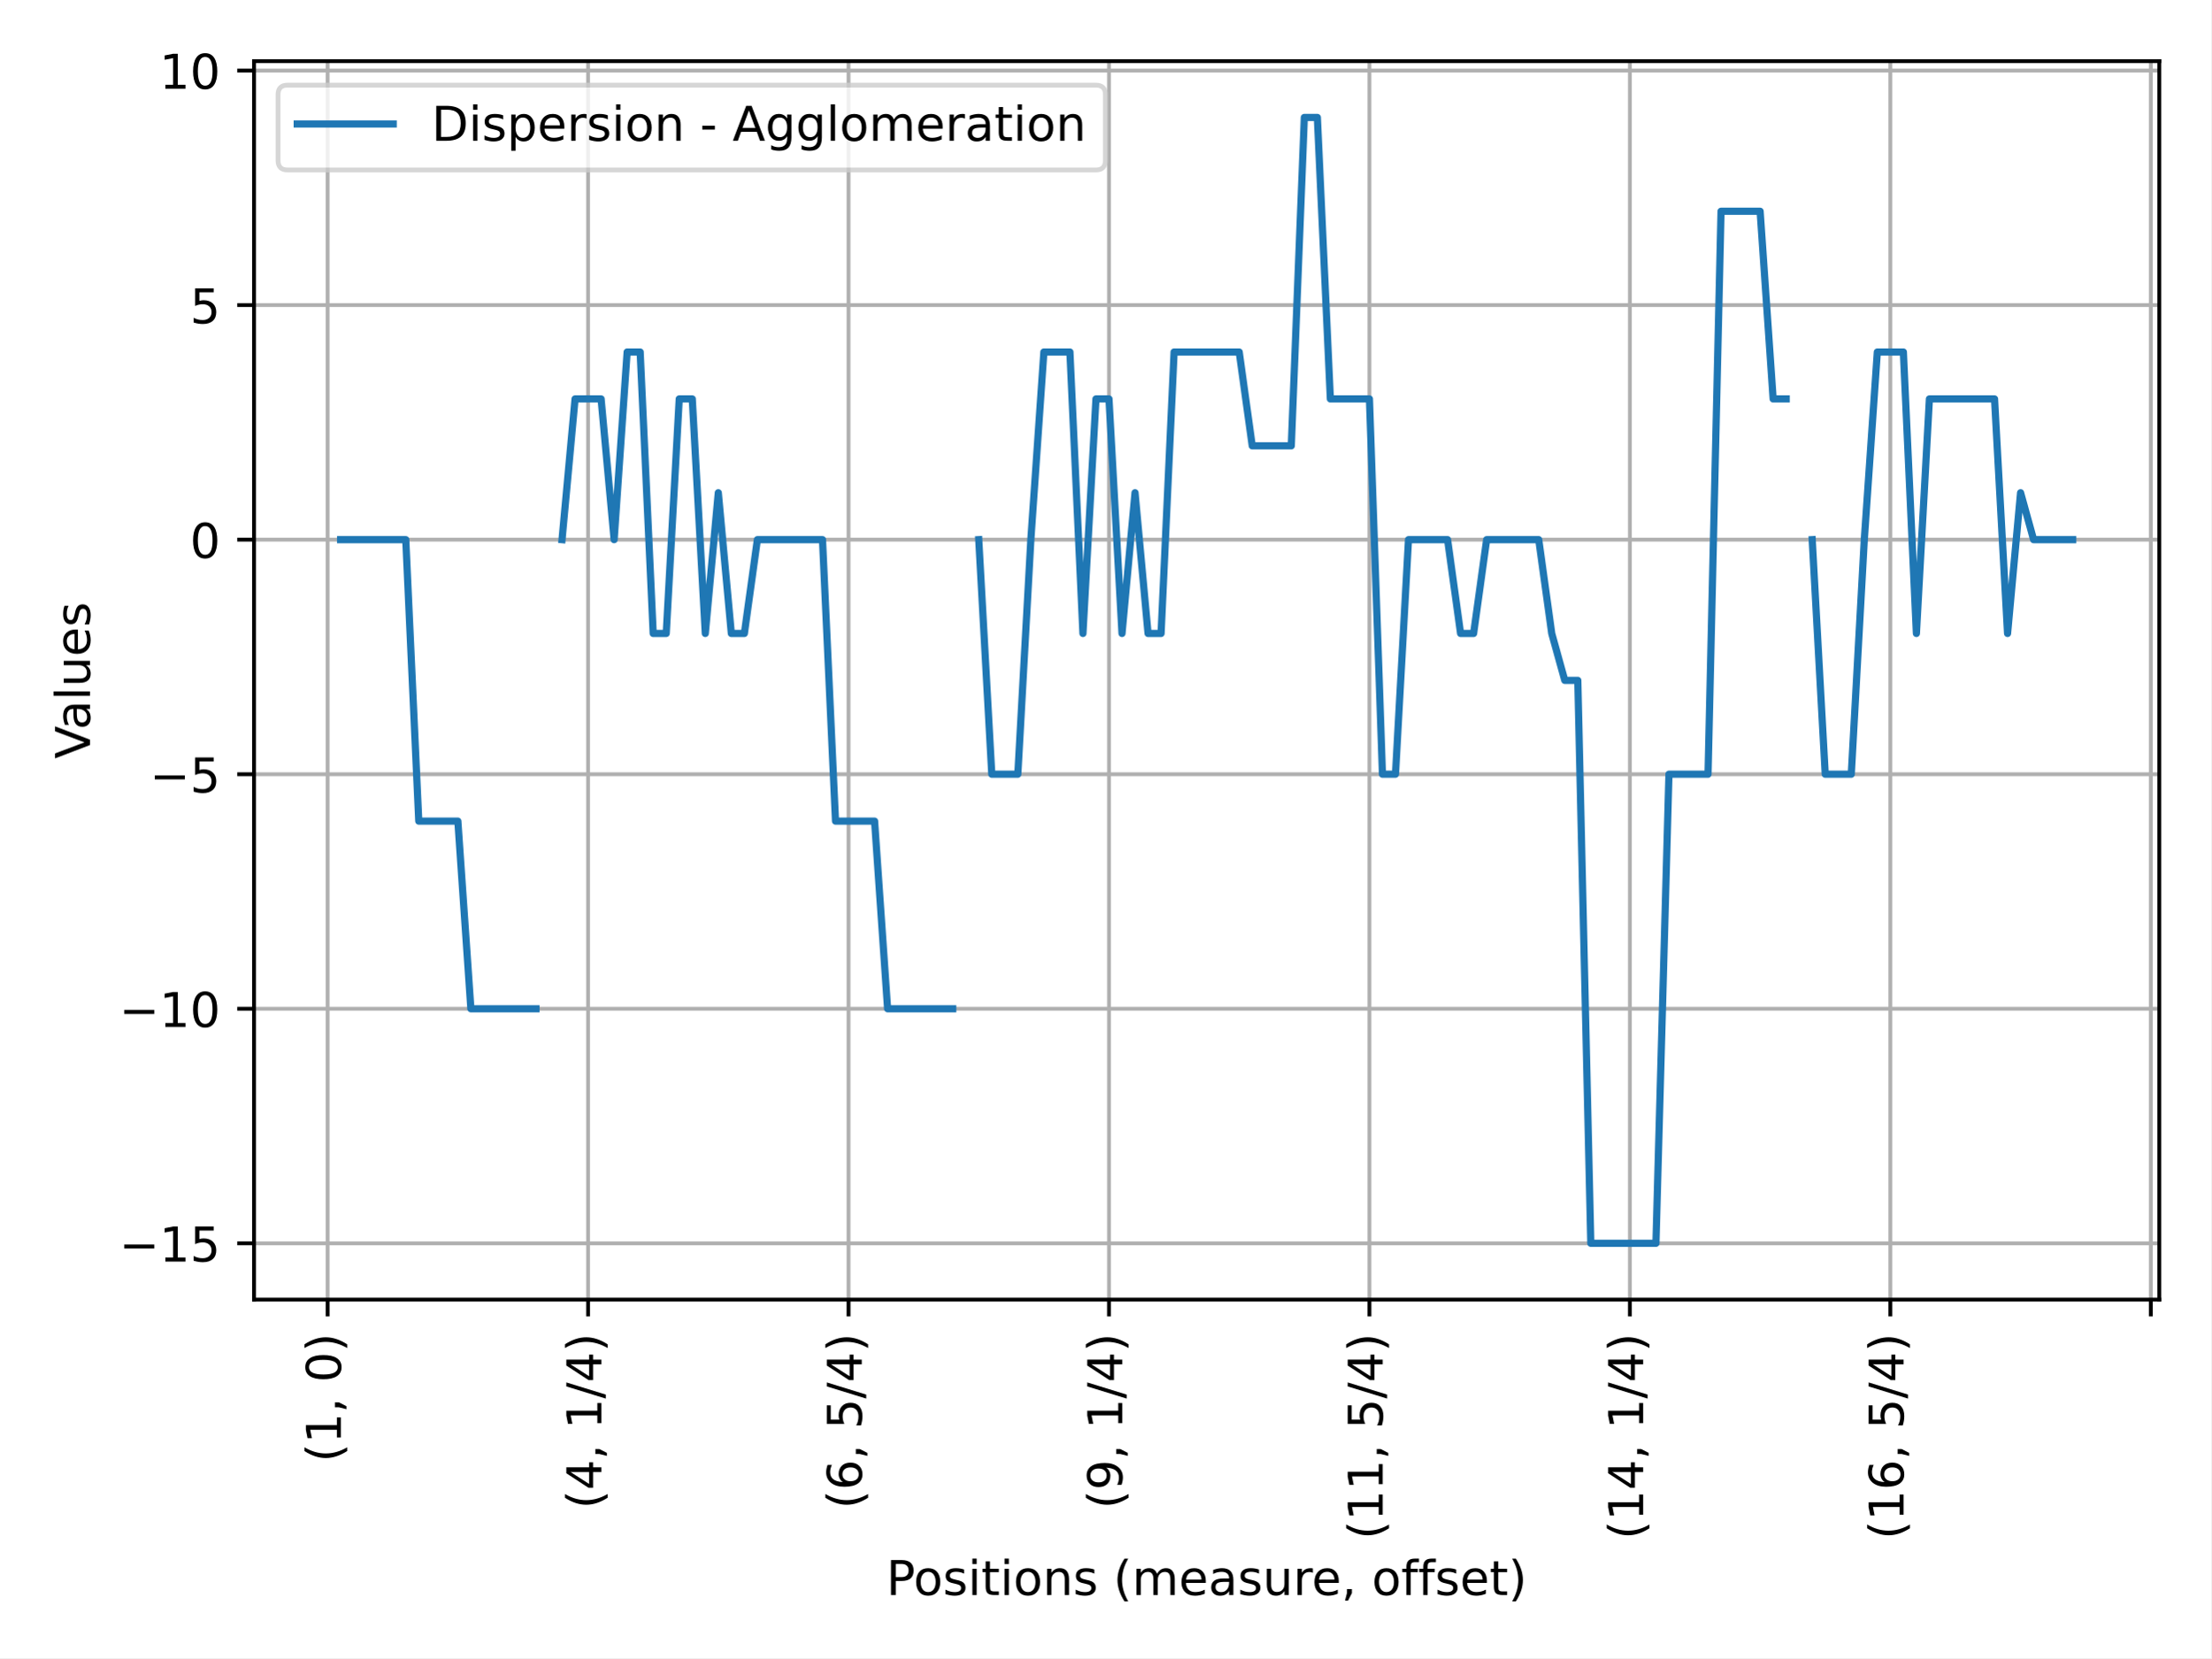
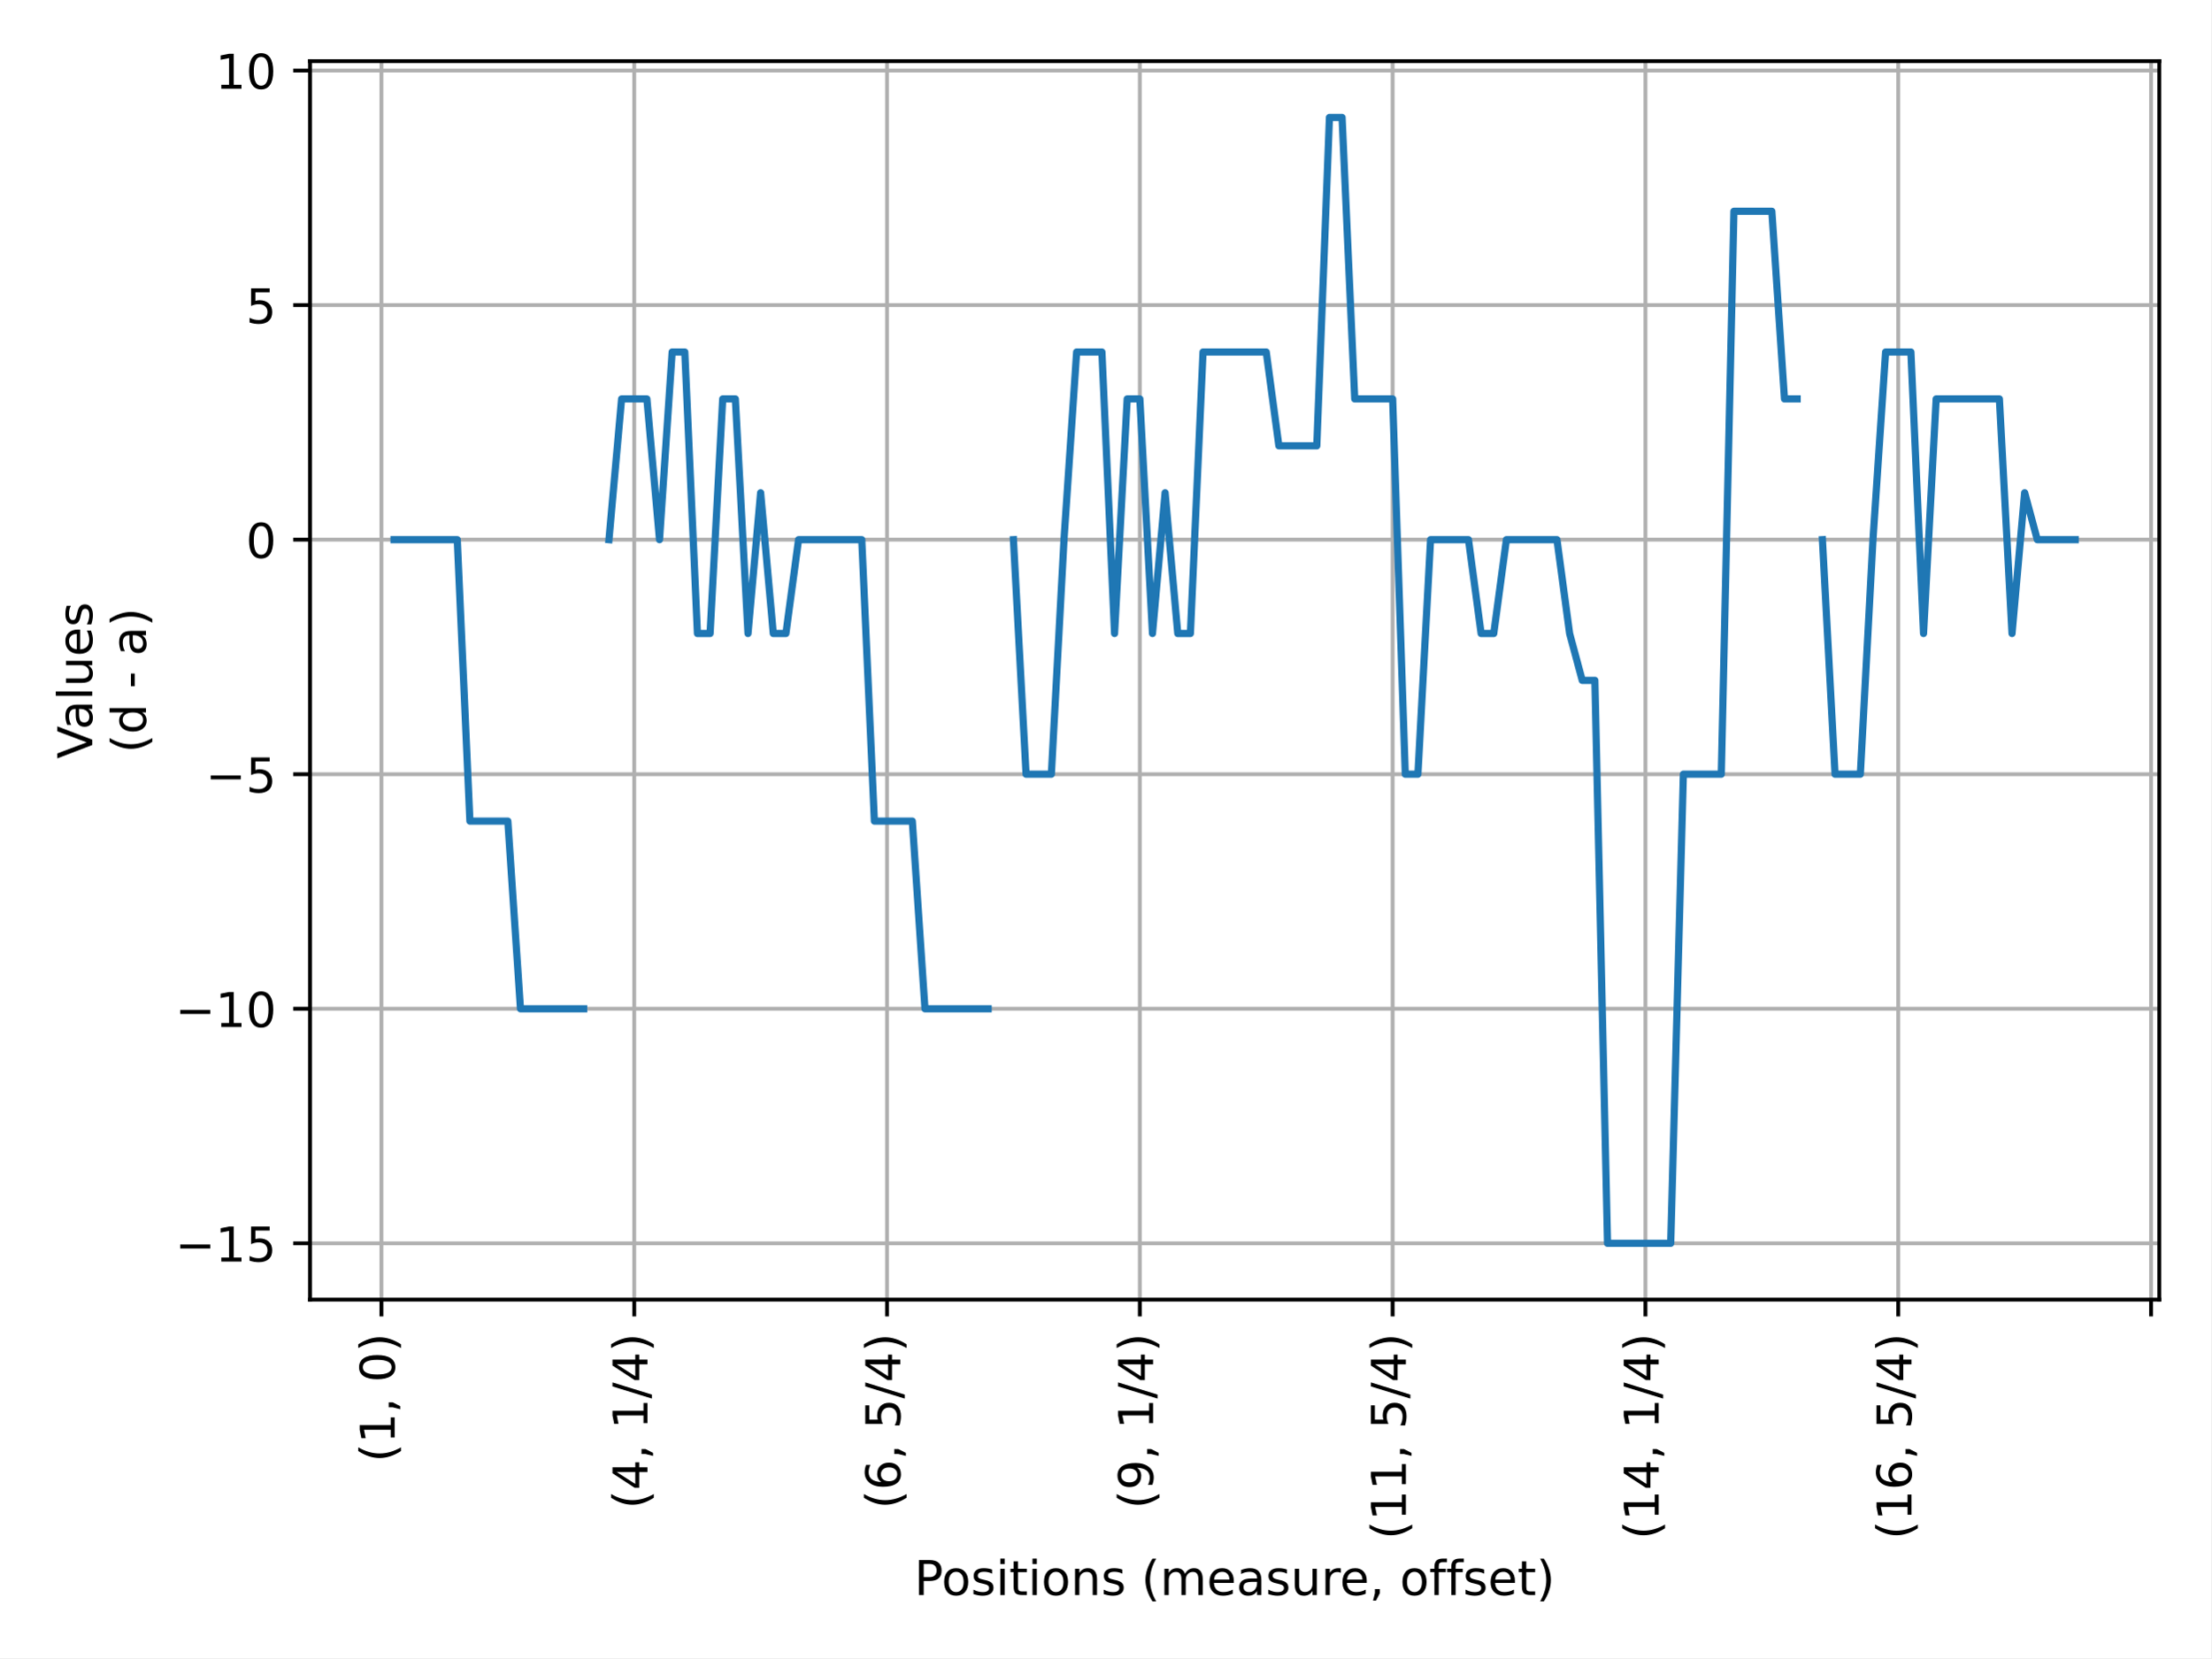
<svg xmlns="http://www.w3.org/2000/svg" xmlns:xlink="http://www.w3.org/1999/xlink" width="460.8pt" height="345.6pt" viewBox="0 0 460.8 345.6" version="1.1">
  <defs>
    <style type="text/css">*{stroke-linejoin: round; stroke-linecap: butt}</style>
  </defs>
  <g id="figure_1">
    <g id="patch_1">
      <path d="M 0 345.6  L 460.8 345.6  L 460.8 0  L 0 0  z " style="fill: #ffffff" />
    </g>
    <g id="axes_1">
      <g id="patch_2">
-         <path d="M 52.94 270.88  L 450 270.88  L 450 12.744  L 52.94 12.744  z " style="fill: #ffffff" />
+         <path d="M 64.604 270.88  L 450 270.88  L 450 12.744  L 64.604 12.744  z " style="fill: #ffffff" />
      </g>
      <g id="matplotlib.axis_1">
        <g id="xtick_1">
          <g id="line2d_1">
-             <path d="M 68.274 270.88  L 68.274 12.744  " clip-path="url(#p5a4bc19e70)" style="fill: none; stroke: #b0b0b0; stroke-width: 0.8; stroke-linecap: square" />
+             <path d="M 79.488 270.88  L 79.488 12.744  " clip-path="url(#pa71104fb1b)" style="fill: none; stroke: #b0b0b0; stroke-width: 0.8; stroke-linecap: square" />
          </g>
          <g id="line2d_2">
            <defs>
-               <path id="m7f8cff3cce" d="M 0 0  L 0 3.5  " style="stroke: #000000; stroke-width: 0.8" />
+               <path id="m933061b92b" d="M 0 0  L 0 3.5  " style="stroke: #000000; stroke-width: 0.8" />
            </defs>
            <g>
-               <use xlink:href="#m7f8cff3cce" x="68.274" y="270.88" style="stroke: #000000; stroke-width: 0.8" />
+               <use xlink:href="#m933061b92b" x="79.488" y="270.88" style="stroke: #000000; stroke-width: 0.8" />
            </g>
          </g>
          <g id="text_1">
-             <g transform="translate(71.03355 304.7644) rotate(-90) scale(0.1 -0.1)">
+             <g transform="translate(82.24709 304.7644) rotate(-90) scale(0.1 -0.1)">
              <defs>
                <path id="DejaVuSans-28" d="M 1984 4856  Q 1566 4138 1362 3434  Q 1159 2731 1159 2009  Q 1159 1288 1364 580  Q 1569 -128 1984 -844  L 1484 -844  Q 1016 -109 783 600  Q 550 1309 550 2009  Q 550 2706 781 3412  Q 1013 4119 1484 4856  L 1984 4856  z " transform="scale(0.015625)" />
                <path id="DejaVuSans-31" d="M 794 531  L 1825 531  L 1825 4091  L 703 3866  L 703 4441  L 1819 4666  L 2450 4666  L 2450 531  L 3481 531  L 3481 0  L 794 0  L 794 531  z " transform="scale(0.015625)" />
                <path id="DejaVuSans-2c" d="M 750 794  L 1409 794  L 1409 256  L 897 -744  L 494 -744  L 750 256  L 750 794  z " transform="scale(0.015625)" />
                <path id="DejaVuSans-20" transform="scale(0.015625)" />
                <path id="DejaVuSans-30" d="M 2034 4250  Q 1547 4250 1301 3770  Q 1056 3291 1056 2328  Q 1056 1369 1301 889  Q 1547 409 2034 409  Q 2525 409 2770 889  Q 3016 1369 3016 2328  Q 3016 3291 2770 3770  Q 2525 4250 2034 4250  z M 2034 4750  Q 2819 4750 3233 4129  Q 3647 3509 3647 2328  Q 3647 1150 3233 529  Q 2819 -91 2034 -91  Q 1250 -91 836 529  Q 422 1150 422 2328  Q 422 3509 836 4129  Q 1250 4750 2034 4750  z " transform="scale(0.015625)" />
                <path id="DejaVuSans-29" d="M 513 4856  L 1013 4856  Q 1481 4119 1714 3412  Q 1947 2706 1947 2009  Q 1947 1309 1714 600  Q 1481 -109 1013 -844  L 513 -844  Q 928 -128 1133 580  Q 1338 1288 1338 2009  Q 1338 2731 1133 3434  Q 928 4138 513 4856  z " transform="scale(0.015625)" />
              </defs>
              <use xlink:href="#DejaVuSans-28" />
              <use xlink:href="#DejaVuSans-31" x="39.014" />
              <use xlink:href="#DejaVuSans-2c" x="102.637" />
              <use xlink:href="#DejaVuSans-20" x="134.424" />
              <use xlink:href="#DejaVuSans-30" x="166.211" />
              <use xlink:href="#DejaVuSans-29" x="229.834" />
            </g>
          </g>
        </g>
        <g id="xtick_2">
          <g id="line2d_3">
-             <path d="M 122.554 270.88  L 122.554 12.744  " clip-path="url(#p5a4bc19e70)" style="fill: none; stroke: #b0b0b0; stroke-width: 0.8; stroke-linecap: square" />
+             <path d="M 132.173 270.88  L 132.173 12.744  " clip-path="url(#pa71104fb1b)" style="fill: none; stroke: #b0b0b0; stroke-width: 0.8; stroke-linecap: square" />
          </g>
          <g id="line2d_4">
            <g>
-               <use xlink:href="#m7f8cff3cce" x="122.554" y="270.88" style="stroke: #000000; stroke-width: 0.8" />
+               <use xlink:href="#m933061b92b" x="132.173" y="270.88" style="stroke: #000000; stroke-width: 0.8" />
            </g>
          </g>
          <g id="text_2">
-             <g transform="translate(125.3138 314.4956) rotate(-90) scale(0.1 -0.1)">
+             <g transform="translate(134.9328 314.4956) rotate(-90) scale(0.1 -0.1)">
              <defs>
                <path id="DejaVuSans-34" d="M 2419 4116  L 825 1625  L 2419 1625  L 2419 4116  z M 2253 4666  L 3047 4666  L 3047 1625  L 3713 1625  L 3713 1100  L 3047 1100  L 3047 0  L 2419 0  L 2419 1100  L 313 1100  L 313 1709  L 2253 4666  z " transform="scale(0.015625)" />
                <path id="DejaVuSans-2f" d="M 1625 4666  L 2156 4666  L 531 -594  L 0 -594  L 1625 4666  z " transform="scale(0.015625)" />
              </defs>
              <use xlink:href="#DejaVuSans-28" />
              <use xlink:href="#DejaVuSans-34" x="39.014" />
              <use xlink:href="#DejaVuSans-2c" x="102.637" />
              <use xlink:href="#DejaVuSans-20" x="134.424" />
              <use xlink:href="#DejaVuSans-31" x="166.211" />
              <use xlink:href="#DejaVuSans-2f" x="229.834" />
              <use xlink:href="#DejaVuSans-34" x="263.525" />
              <use xlink:href="#DejaVuSans-29" x="327.148" />
            </g>
          </g>
        </g>
        <g id="xtick_3">
          <g id="line2d_5">
-             <path d="M 176.835 270.88  L 176.835 12.744  " clip-path="url(#p5a4bc19e70)" style="fill: none; stroke: #b0b0b0; stroke-width: 0.8; stroke-linecap: square" />
+             <path d="M 184.859 270.88  L 184.859 12.744  " clip-path="url(#pa71104fb1b)" style="fill: none; stroke: #b0b0b0; stroke-width: 0.8; stroke-linecap: square" />
          </g>
          <g id="line2d_6">
            <g>
-               <use xlink:href="#m7f8cff3cce" x="176.835" y="270.88" style="stroke: #000000; stroke-width: 0.8" />
+               <use xlink:href="#m933061b92b" x="184.859" y="270.88" style="stroke: #000000; stroke-width: 0.8" />
            </g>
          </g>
          <g id="text_3">
-             <g transform="translate(179.594 314.4956) rotate(-90) scale(0.1 -0.1)">
+             <g transform="translate(187.6185 314.4956) rotate(-90) scale(0.1 -0.1)">
              <defs>
                <path id="DejaVuSans-36" d="M 2113 2584  Q 1688 2584 1439 2293  Q 1191 2003 1191 1497  Q 1191 994 1439 701  Q 1688 409 2113 409  Q 2538 409 2786 701  Q 3034 994 3034 1497  Q 3034 2003 2786 2293  Q 2538 2584 2113 2584  z M 3366 4563  L 3366 3988  Q 3128 4100 2886 4159  Q 2644 4219 2406 4219  Q 1781 4219 1451 3797  Q 1122 3375 1075 2522  Q 1259 2794 1537 2939  Q 1816 3084 2150 3084  Q 2853 3084 3261 2657  Q 3669 2231 3669 1497  Q 3669 778 3244 343  Q 2819 -91 2113 -91  Q 1303 -91 875 529  Q 447 1150 447 2328  Q 447 3434 972 4092  Q 1497 4750 2381 4750  Q 2619 4750 2861 4703  Q 3103 4656 3366 4563  z " transform="scale(0.015625)" />
                <path id="DejaVuSans-35" d="M 691 4666  L 3169 4666  L 3169 4134  L 1269 4134  L 1269 2991  Q 1406 3038 1543 3061  Q 1681 3084 1819 3084  Q 2600 3084 3056 2656  Q 3513 2228 3513 1497  Q 3513 744 3044 326  Q 2575 -91 1722 -91  Q 1428 -91 1123 -41  Q 819 9 494 109  L 494 744  Q 775 591 1075 516  Q 1375 441 1709 441  Q 2250 441 2565 725  Q 2881 1009 2881 1497  Q 2881 1984 2565 2268  Q 2250 2553 1709 2553  Q 1456 2553 1204 2497  Q 953 2441 691 2322  L 691 4666  z " transform="scale(0.015625)" />
              </defs>
              <use xlink:href="#DejaVuSans-28" />
              <use xlink:href="#DejaVuSans-36" x="39.014" />
              <use xlink:href="#DejaVuSans-2c" x="102.637" />
              <use xlink:href="#DejaVuSans-20" x="134.424" />
              <use xlink:href="#DejaVuSans-35" x="166.211" />
              <use xlink:href="#DejaVuSans-2f" x="229.834" />
              <use xlink:href="#DejaVuSans-34" x="263.525" />
              <use xlink:href="#DejaVuSans-29" x="327.148" />
            </g>
          </g>
        </g>
        <g id="xtick_4">
          <g id="line2d_7">
-             <path d="M 231.115 270.88  L 231.115 12.744  " clip-path="url(#p5a4bc19e70)" style="fill: none; stroke: #b0b0b0; stroke-width: 0.8; stroke-linecap: square" />
+             <path d="M 237.545 270.88  L 237.545 12.744  " clip-path="url(#pa71104fb1b)" style="fill: none; stroke: #b0b0b0; stroke-width: 0.8; stroke-linecap: square" />
          </g>
          <g id="line2d_8">
            <g>
-               <use xlink:href="#m7f8cff3cce" x="231.115" y="270.88" style="stroke: #000000; stroke-width: 0.8" />
+               <use xlink:href="#m933061b92b" x="237.545" y="270.88" style="stroke: #000000; stroke-width: 0.8" />
            </g>
          </g>
          <g id="text_4">
-             <g transform="translate(233.8743 314.4956) rotate(-90) scale(0.1 -0.1)">
+             <g transform="translate(240.3042 314.4956) rotate(-90) scale(0.1 -0.1)">
              <defs>
                <path id="DejaVuSans-39" d="M 703 97  L 703 672  Q 941 559 1184 500  Q 1428 441 1663 441  Q 2288 441 2617 861  Q 2947 1281 2994 2138  Q 2813 1869 2534 1725  Q 2256 1581 1919 1581  Q 1219 1581 811 2004  Q 403 2428 403 3163  Q 403 3881 828 4315  Q 1253 4750 1959 4750  Q 2769 4750 3195 4129  Q 3622 3509 3622 2328  Q 3622 1225 3098 567  Q 2575 -91 1691 -91  Q 1453 -91 1209 -44  Q 966 3 703 97  z M 1959 2075  Q 2384 2075 2632 2365  Q 2881 2656 2881 3163  Q 2881 3666 2632 3958  Q 2384 4250 1959 4250  Q 1534 4250 1286 3958  Q 1038 3666 1038 3163  Q 1038 2656 1286 2365  Q 1534 2075 1959 2075  z " transform="scale(0.015625)" />
              </defs>
              <use xlink:href="#DejaVuSans-28" />
              <use xlink:href="#DejaVuSans-39" x="39.014" />
              <use xlink:href="#DejaVuSans-2c" x="102.637" />
              <use xlink:href="#DejaVuSans-20" x="134.424" />
              <use xlink:href="#DejaVuSans-31" x="166.211" />
              <use xlink:href="#DejaVuSans-2f" x="229.834" />
              <use xlink:href="#DejaVuSans-34" x="263.525" />
              <use xlink:href="#DejaVuSans-29" x="327.148" />
            </g>
          </g>
        </g>
        <g id="xtick_5">
          <g id="line2d_9">
-             <path d="M 285.395 270.88  L 285.395 12.744  " clip-path="url(#p5a4bc19e70)" style="fill: none; stroke: #b0b0b0; stroke-width: 0.8; stroke-linecap: square" />
+             <path d="M 290.231 270.88  L 290.231 12.744  " clip-path="url(#pa71104fb1b)" style="fill: none; stroke: #b0b0b0; stroke-width: 0.8; stroke-linecap: square" />
          </g>
          <g id="line2d_10">
            <g>
-               <use xlink:href="#m7f8cff3cce" x="285.395" y="270.88" style="stroke: #000000; stroke-width: 0.8" />
+               <use xlink:href="#m933061b92b" x="290.231" y="270.88" style="stroke: #000000; stroke-width: 0.8" />
            </g>
          </g>
          <g id="text_5">
-             <g transform="translate(288.1545 320.8581) rotate(-90) scale(0.1 -0.1)">
+             <g transform="translate(292.9899 320.8581) rotate(-90) scale(0.1 -0.1)">
              <use xlink:href="#DejaVuSans-28" />
              <use xlink:href="#DejaVuSans-31" x="39.014" />
              <use xlink:href="#DejaVuSans-31" x="102.637" />
              <use xlink:href="#DejaVuSans-2c" x="166.26" />
              <use xlink:href="#DejaVuSans-20" x="198.047" />
              <use xlink:href="#DejaVuSans-35" x="229.834" />
              <use xlink:href="#DejaVuSans-2f" x="293.457" />
              <use xlink:href="#DejaVuSans-34" x="327.148" />
              <use xlink:href="#DejaVuSans-29" x="390.771" />
            </g>
          </g>
        </g>
        <g id="xtick_6">
          <g id="line2d_11">
-             <path d="M 339.675 270.88  L 339.675 12.744  " clip-path="url(#p5a4bc19e70)" style="fill: none; stroke: #b0b0b0; stroke-width: 0.8; stroke-linecap: square" />
+             <path d="M 342.916 270.88  L 342.916 12.744  " clip-path="url(#pa71104fb1b)" style="fill: none; stroke: #b0b0b0; stroke-width: 0.8; stroke-linecap: square" />
          </g>
          <g id="line2d_12">
            <g>
-               <use xlink:href="#m7f8cff3cce" x="339.675" y="270.88" style="stroke: #000000; stroke-width: 0.8" />
+               <use xlink:href="#m933061b92b" x="342.916" y="270.88" style="stroke: #000000; stroke-width: 0.8" />
            </g>
          </g>
          <g id="text_6">
-             <g transform="translate(342.4348 320.8581) rotate(-90) scale(0.1 -0.1)">
+             <g transform="translate(345.6757 320.8581) rotate(-90) scale(0.1 -0.1)">
              <use xlink:href="#DejaVuSans-28" />
              <use xlink:href="#DejaVuSans-31" x="39.014" />
              <use xlink:href="#DejaVuSans-34" x="102.637" />
              <use xlink:href="#DejaVuSans-2c" x="166.26" />
              <use xlink:href="#DejaVuSans-20" x="198.047" />
              <use xlink:href="#DejaVuSans-31" x="229.834" />
              <use xlink:href="#DejaVuSans-2f" x="293.457" />
              <use xlink:href="#DejaVuSans-34" x="327.148" />
              <use xlink:href="#DejaVuSans-29" x="390.771" />
            </g>
          </g>
        </g>
        <g id="xtick_7">
          <g id="line2d_13">
-             <path d="M 393.956 270.88  L 393.956 12.744  " clip-path="url(#p5a4bc19e70)" style="fill: none; stroke: #b0b0b0; stroke-width: 0.8; stroke-linecap: square" />
+             <path d="M 395.602 270.88  L 395.602 12.744  " clip-path="url(#pa71104fb1b)" style="fill: none; stroke: #b0b0b0; stroke-width: 0.8; stroke-linecap: square" />
          </g>
          <g id="line2d_14">
            <g>
-               <use xlink:href="#m7f8cff3cce" x="393.956" y="270.88" style="stroke: #000000; stroke-width: 0.8" />
+               <use xlink:href="#m933061b92b" x="395.602" y="270.88" style="stroke: #000000; stroke-width: 0.8" />
            </g>
          </g>
          <g id="text_7">
-             <g transform="translate(396.715 320.8581) rotate(-90) scale(0.1 -0.1)">
+             <g transform="translate(398.3614 320.8581) rotate(-90) scale(0.1 -0.1)">
              <use xlink:href="#DejaVuSans-28" />
              <use xlink:href="#DejaVuSans-31" x="39.014" />
              <use xlink:href="#DejaVuSans-36" x="102.637" />
              <use xlink:href="#DejaVuSans-2c" x="166.26" />
              <use xlink:href="#DejaVuSans-20" x="198.047" />
              <use xlink:href="#DejaVuSans-35" x="229.834" />
              <use xlink:href="#DejaVuSans-2f" x="293.457" />
              <use xlink:href="#DejaVuSans-34" x="327.148" />
              <use xlink:href="#DejaVuSans-29" x="390.771" />
            </g>
          </g>
        </g>
        <g id="xtick_8">
          <g id="line2d_15">
-             <path d="M 448.236 270.88  L 448.236 12.744  " clip-path="url(#p5a4bc19e70)" style="fill: none; stroke: #b0b0b0; stroke-width: 0.8; stroke-linecap: square" />
+             <path d="M 448.288 270.88  L 448.288 12.744  " clip-path="url(#pa71104fb1b)" style="fill: none; stroke: #b0b0b0; stroke-width: 0.8; stroke-linecap: square" />
          </g>
          <g id="line2d_16">
            <g>
-               <use xlink:href="#m7f8cff3cce" x="448.236" y="270.88" style="stroke: #000000; stroke-width: 0.8" />
+               <use xlink:href="#m933061b92b" x="448.288" y="270.88" style="stroke: #000000; stroke-width: 0.8" />
            </g>
          </g>
        </g>
        <g id="text_8">
-           <g transform="translate(184.7075 332.4566) scale(0.1 -0.1)">
+           <g transform="translate(190.5395 332.4566) scale(0.1 -0.1)">
            <defs>
              <path id="DejaVuSans-50" d="M 1259 4147  L 1259 2394  L 2053 2394  Q 2494 2394 2734 2622  Q 2975 2850 2975 3272  Q 2975 3691 2734 3919  Q 2494 4147 2053 4147  L 1259 4147  z M 628 4666  L 2053 4666  Q 2838 4666 3239 4311  Q 3641 3956 3641 3272  Q 3641 2581 3239 2228  Q 2838 1875 2053 1875  L 1259 1875  L 1259 0  L 628 0  L 628 4666  z " transform="scale(0.015625)" />
              <path id="DejaVuSans-6f" d="M 1959 3097  Q 1497 3097 1228 2736  Q 959 2375 959 1747  Q 959 1119 1226 758  Q 1494 397 1959 397  Q 2419 397 2687 759  Q 2956 1122 2956 1747  Q 2956 2369 2687 2733  Q 2419 3097 1959 3097  z M 1959 3584  Q 2709 3584 3137 3096  Q 3566 2609 3566 1747  Q 3566 888 3137 398  Q 2709 -91 1959 -91  Q 1206 -91 779 398  Q 353 888 353 1747  Q 353 2609 779 3096  Q 1206 3584 1959 3584  z " transform="scale(0.015625)" />
              <path id="DejaVuSans-73" d="M 2834 3397  L 2834 2853  Q 2591 2978 2328 3040  Q 2066 3103 1784 3103  Q 1356 3103 1142 2972  Q 928 2841 928 2578  Q 928 2378 1081 2264  Q 1234 2150 1697 2047  L 1894 2003  Q 2506 1872 2764 1633  Q 3022 1394 3022 966  Q 3022 478 2636 193  Q 2250 -91 1575 -91  Q 1294 -91 989 -36  Q 684 19 347 128  L 347 722  Q 666 556 975 473  Q 1284 391 1588 391  Q 1994 391 2212 530  Q 2431 669 2431 922  Q 2431 1156 2273 1281  Q 2116 1406 1581 1522  L 1381 1569  Q 847 1681 609 1914  Q 372 2147 372 2553  Q 372 3047 722 3315  Q 1072 3584 1716 3584  Q 2034 3584 2315 3537  Q 2597 3491 2834 3397  z " transform="scale(0.015625)" />
              <path id="DejaVuSans-69" d="M 603 3500  L 1178 3500  L 1178 0  L 603 0  L 603 3500  z M 603 4863  L 1178 4863  L 1178 4134  L 603 4134  L 603 4863  z " transform="scale(0.015625)" />
              <path id="DejaVuSans-74" d="M 1172 4494  L 1172 3500  L 2356 3500  L 2356 3053  L 1172 3053  L 1172 1153  Q 1172 725 1289 603  Q 1406 481 1766 481  L 2356 481  L 2356 0  L 1766 0  Q 1100 0 847 248  Q 594 497 594 1153  L 594 3053  L 172 3053  L 172 3500  L 594 3500  L 594 4494  L 1172 4494  z " transform="scale(0.015625)" />
              <path id="DejaVuSans-6e" d="M 3513 2113  L 3513 0  L 2938 0  L 2938 2094  Q 2938 2591 2744 2837  Q 2550 3084 2163 3084  Q 1697 3084 1428 2787  Q 1159 2491 1159 1978  L 1159 0  L 581 0  L 581 3500  L 1159 3500  L 1159 2956  Q 1366 3272 1645 3428  Q 1925 3584 2291 3584  Q 2894 3584 3203 3211  Q 3513 2838 3513 2113  z " transform="scale(0.015625)" />
              <path id="DejaVuSans-6d" d="M 3328 2828  Q 3544 3216 3844 3400  Q 4144 3584 4550 3584  Q 5097 3584 5394 3201  Q 5691 2819 5691 2113  L 5691 0  L 5113 0  L 5113 2094  Q 5113 2597 4934 2840  Q 4756 3084 4391 3084  Q 3944 3084 3684 2787  Q 3425 2491 3425 1978  L 3425 0  L 2847 0  L 2847 2094  Q 2847 2600 2669 2842  Q 2491 3084 2119 3084  Q 1678 3084 1418 2786  Q 1159 2488 1159 1978  L 1159 0  L 581 0  L 581 3500  L 1159 3500  L 1159 2956  Q 1356 3278 1631 3431  Q 1906 3584 2284 3584  Q 2666 3584 2933 3390  Q 3200 3197 3328 2828  z " transform="scale(0.015625)" />
              <path id="DejaVuSans-65" d="M 3597 1894  L 3597 1613  L 953 1613  Q 991 1019 1311 708  Q 1631 397 2203 397  Q 2534 397 2845 478  Q 3156 559 3463 722  L 3463 178  Q 3153 47 2828 -22  Q 2503 -91 2169 -91  Q 1331 -91 842 396  Q 353 884 353 1716  Q 353 2575 817 3079  Q 1281 3584 2069 3584  Q 2775 3584 3186 3129  Q 3597 2675 3597 1894  z M 3022 2063  Q 3016 2534 2758 2815  Q 2500 3097 2075 3097  Q 1594 3097 1305 2825  Q 1016 2553 972 2059  L 3022 2063  z " transform="scale(0.015625)" />
              <path id="DejaVuSans-61" d="M 2194 1759  Q 1497 1759 1228 1600  Q 959 1441 959 1056  Q 959 750 1161 570  Q 1363 391 1709 391  Q 2188 391 2477 730  Q 2766 1069 2766 1631  L 2766 1759  L 2194 1759  z M 3341 1997  L 3341 0  L 2766 0  L 2766 531  Q 2569 213 2275 61  Q 1981 -91 1556 -91  Q 1019 -91 701 211  Q 384 513 384 1019  Q 384 1609 779 1909  Q 1175 2209 1959 2209  L 2766 2209  L 2766 2266  Q 2766 2663 2505 2880  Q 2244 3097 1772 3097  Q 1472 3097 1187 3025  Q 903 2953 641 2809  L 641 3341  Q 956 3463 1253 3523  Q 1550 3584 1831 3584  Q 2591 3584 2966 3190  Q 3341 2797 3341 1997  z " transform="scale(0.015625)" />
              <path id="DejaVuSans-75" d="M 544 1381  L 544 3500  L 1119 3500  L 1119 1403  Q 1119 906 1312 657  Q 1506 409 1894 409  Q 2359 409 2629 706  Q 2900 1003 2900 1516  L 2900 3500  L 3475 3500  L 3475 0  L 2900 0  L 2900 538  Q 2691 219 2414 64  Q 2138 -91 1772 -91  Q 1169 -91 856 284  Q 544 659 544 1381  z M 1991 3584  L 1991 3584  z " transform="scale(0.015625)" />
              <path id="DejaVuSans-72" d="M 2631 2963  Q 2534 3019 2420 3045  Q 2306 3072 2169 3072  Q 1681 3072 1420 2755  Q 1159 2438 1159 1844  L 1159 0  L 581 0  L 581 3500  L 1159 3500  L 1159 2956  Q 1341 3275 1631 3429  Q 1922 3584 2338 3584  Q 2397 3584 2469 3576  Q 2541 3569 2628 3553  L 2631 2963  z " transform="scale(0.015625)" />
              <path id="DejaVuSans-66" d="M 2375 4863  L 2375 4384  L 1825 4384  Q 1516 4384 1395 4259  Q 1275 4134 1275 3809  L 1275 3500  L 2222 3500  L 2222 3053  L 1275 3053  L 1275 0  L 697 0  L 697 3053  L 147 3053  L 147 3500  L 697 3500  L 697 3744  Q 697 4328 969 4595  Q 1241 4863 1831 4863  L 2375 4863  z " transform="scale(0.015625)" />
            </defs>
            <use xlink:href="#DejaVuSans-50" />
            <use xlink:href="#DejaVuSans-6f" x="56.678" />
            <use xlink:href="#DejaVuSans-73" x="117.859" />
            <use xlink:href="#DejaVuSans-69" x="169.959" />
            <use xlink:href="#DejaVuSans-74" x="197.742" />
            <use xlink:href="#DejaVuSans-69" x="236.951" />
            <use xlink:href="#DejaVuSans-6f" x="264.734" />
            <use xlink:href="#DejaVuSans-6e" x="325.916" />
            <use xlink:href="#DejaVuSans-73" x="389.295" />
            <use xlink:href="#DejaVuSans-20" x="441.395" />
            <use xlink:href="#DejaVuSans-28" x="473.182" />
            <use xlink:href="#DejaVuSans-6d" x="512.195" />
            <use xlink:href="#DejaVuSans-65" x="609.607" />
            <use xlink:href="#DejaVuSans-61" x="671.131" />
            <use xlink:href="#DejaVuSans-73" x="732.41" />
            <use xlink:href="#DejaVuSans-75" x="784.51" />
            <use xlink:href="#DejaVuSans-72" x="847.889" />
            <use xlink:href="#DejaVuSans-65" x="886.752" />
            <use xlink:href="#DejaVuSans-2c" x="948.275" />
            <use xlink:href="#DejaVuSans-20" x="980.062" />
            <use xlink:href="#DejaVuSans-6f" x="1011.85" />
            <use xlink:href="#DejaVuSans-66" x="1073.031" />
            <use xlink:href="#DejaVuSans-66" x="1108.236" />
            <use xlink:href="#DejaVuSans-73" x="1143.441" />
            <use xlink:href="#DejaVuSans-65" x="1195.541" />
            <use xlink:href="#DejaVuSans-74" x="1257.064" />
            <use xlink:href="#DejaVuSans-29" x="1296.273" />
          </g>
        </g>
      </g>
      <g id="matplotlib.axis_2">
        <g id="ytick_1">
          <g id="line2d_17">
-             <path d="M 52.94 259.147  L 450 259.147  " clip-path="url(#p5a4bc19e70)" style="fill: none; stroke: #b0b0b0; stroke-width: 0.8; stroke-linecap: square" />
+             <path d="M 64.604 259.147  L 450 259.147  " clip-path="url(#pa71104fb1b)" style="fill: none; stroke: #b0b0b0; stroke-width: 0.8; stroke-linecap: square" />
          </g>
          <g id="line2d_18">
            <defs>
-               <path id="m96c8af54bd" d="M 0 0  L -3.5 0  " style="stroke: #000000; stroke-width: 0.8" />
+               <path id="m3fb80e4a30" d="M 0 0  L -3.5 0  " style="stroke: #000000; stroke-width: 0.8" />
            </defs>
            <g>
-               <use xlink:href="#m96c8af54bd" x="52.94" y="259.147" style="stroke: #000000; stroke-width: 0.8" />
+               <use xlink:href="#m3fb80e4a30" x="64.604" y="259.147" style="stroke: #000000; stroke-width: 0.8" />
            </g>
          </g>
          <g id="text_9">
-             <g transform="translate(24.83531 262.9458) scale(0.1 -0.1)">
+             <g transform="translate(36.49931 262.9458) scale(0.1 -0.1)">
              <defs>
                <path id="DejaVuSans-2212" d="M 678 2272  L 4684 2272  L 4684 1741  L 678 1741  L 678 2272  z " transform="scale(0.015625)" />
              </defs>
              <use xlink:href="#DejaVuSans-2212" />
              <use xlink:href="#DejaVuSans-31" x="83.789" />
              <use xlink:href="#DejaVuSans-35" x="147.412" />
            </g>
          </g>
        </g>
        <g id="ytick_2">
          <g id="line2d_19">
-             <path d="M 52.94 210.257  L 450 210.257  " clip-path="url(#p5a4bc19e70)" style="fill: none; stroke: #b0b0b0; stroke-width: 0.8; stroke-linecap: square" />
+             <path d="M 64.604 210.257  L 450 210.257  " clip-path="url(#pa71104fb1b)" style="fill: none; stroke: #b0b0b0; stroke-width: 0.8; stroke-linecap: square" />
          </g>
          <g id="line2d_20">
            <g>
-               <use xlink:href="#m96c8af54bd" x="52.94" y="210.257" style="stroke: #000000; stroke-width: 0.8" />
+               <use xlink:href="#m3fb80e4a30" x="64.604" y="210.257" style="stroke: #000000; stroke-width: 0.8" />
            </g>
          </g>
          <g id="text_10">
-             <g transform="translate(24.83531 214.0564) scale(0.1 -0.1)">
+             <g transform="translate(36.49931 214.0564) scale(0.1 -0.1)">
              <use xlink:href="#DejaVuSans-2212" />
              <use xlink:href="#DejaVuSans-31" x="83.789" />
              <use xlink:href="#DejaVuSans-30" x="147.412" />
            </g>
          </g>
        </g>
        <g id="ytick_3">
          <g id="line2d_21">
-             <path d="M 52.94 161.368  L 450 161.368  " clip-path="url(#p5a4bc19e70)" style="fill: none; stroke: #b0b0b0; stroke-width: 0.8; stroke-linecap: square" />
+             <path d="M 64.604 161.368  L 450 161.368  " clip-path="url(#pa71104fb1b)" style="fill: none; stroke: #b0b0b0; stroke-width: 0.8; stroke-linecap: square" />
          </g>
          <g id="line2d_22">
            <g>
-               <use xlink:href="#m96c8af54bd" x="52.94" y="161.368" style="stroke: #000000; stroke-width: 0.8" />
+               <use xlink:href="#m3fb80e4a30" x="64.604" y="161.368" style="stroke: #000000; stroke-width: 0.8" />
            </g>
          </g>
          <g id="text_11">
-             <g transform="translate(31.19781 165.167) scale(0.1 -0.1)">
+             <g transform="translate(42.86181 165.167) scale(0.1 -0.1)">
              <use xlink:href="#DejaVuSans-2212" />
              <use xlink:href="#DejaVuSans-35" x="83.789" />
            </g>
          </g>
        </g>
        <g id="ytick_4">
          <g id="line2d_23">
-             <path d="M 52.94 112.478  L 450 112.478  " clip-path="url(#p5a4bc19e70)" style="fill: none; stroke: #b0b0b0; stroke-width: 0.8; stroke-linecap: square" />
+             <path d="M 64.604 112.478  L 450 112.478  " clip-path="url(#pa71104fb1b)" style="fill: none; stroke: #b0b0b0; stroke-width: 0.8; stroke-linecap: square" />
          </g>
          <g id="line2d_24">
            <g>
-               <use xlink:href="#m96c8af54bd" x="52.94" y="112.478" style="stroke: #000000; stroke-width: 0.8" />
+               <use xlink:href="#m3fb80e4a30" x="64.604" y="112.478" style="stroke: #000000; stroke-width: 0.8" />
            </g>
          </g>
          <g id="text_12">
-             <g transform="translate(39.5775 116.2776) scale(0.1 -0.1)">
+             <g transform="translate(51.2415 116.2776) scale(0.1 -0.1)">
              <use xlink:href="#DejaVuSans-30" />
            </g>
          </g>
        </g>
        <g id="ytick_5">
          <g id="line2d_25">
-             <path d="M 52.94 63.589  L 450 63.589  " clip-path="url(#p5a4bc19e70)" style="fill: none; stroke: #b0b0b0; stroke-width: 0.8; stroke-linecap: square" />
+             <path d="M 64.604 63.589  L 450 63.589  " clip-path="url(#pa71104fb1b)" style="fill: none; stroke: #b0b0b0; stroke-width: 0.8; stroke-linecap: square" />
          </g>
          <g id="line2d_26">
            <g>
-               <use xlink:href="#m96c8af54bd" x="52.94" y="63.589" style="stroke: #000000; stroke-width: 0.8" />
+               <use xlink:href="#m3fb80e4a30" x="64.604" y="63.589" style="stroke: #000000; stroke-width: 0.8" />
            </g>
          </g>
          <g id="text_13">
-             <g transform="translate(39.5775 67.38819) scale(0.1 -0.1)">
+             <g transform="translate(51.2415 67.38819) scale(0.1 -0.1)">
              <use xlink:href="#DejaVuSans-35" />
            </g>
          </g>
        </g>
        <g id="ytick_6">
          <g id="line2d_27">
-             <path d="M 52.94 14.7  L 450 14.7  " clip-path="url(#p5a4bc19e70)" style="fill: none; stroke: #b0b0b0; stroke-width: 0.8; stroke-linecap: square" />
+             <path d="M 64.604 14.7  L 450 14.7  " clip-path="url(#pa71104fb1b)" style="fill: none; stroke: #b0b0b0; stroke-width: 0.8; stroke-linecap: square" />
          </g>
          <g id="line2d_28">
            <g>
-               <use xlink:href="#m96c8af54bd" x="52.94" y="14.7" style="stroke: #000000; stroke-width: 0.8" />
+               <use xlink:href="#m3fb80e4a30" x="64.604" y="14.7" style="stroke: #000000; stroke-width: 0.8" />
            </g>
          </g>
          <g id="text_14">
-             <g transform="translate(33.215 18.4988) scale(0.1 -0.1)">
+             <g transform="translate(44.879 18.4988) scale(0.1 -0.1)">
              <use xlink:href="#DejaVuSans-31" />
              <use xlink:href="#DejaVuSans-30" x="63.623" />
            </g>
          </g>
        </g>
        <g id="text_15">
-           <g transform="translate(18.75562 158.1479) rotate(-90) scale(0.1 -0.1)">
+           <g transform="translate(19.22181 158.1479) rotate(-90) scale(0.1 -0.1)">
            <defs>
              <path id="DejaVuSans-56" d="M 1831 0  L 50 4666  L 709 4666  L 2188 738  L 3669 4666  L 4325 4666  L 2547 0  L 1831 0  z " transform="scale(0.015625)" />
              <path id="DejaVuSans-6c" d="M 603 4863  L 1178 4863  L 1178 0  L 603 0  L 603 4863  z " transform="scale(0.015625)" />
            </defs>
            <use xlink:href="#DejaVuSans-56" />
            <use xlink:href="#DejaVuSans-61" x="60.658" />
            <use xlink:href="#DejaVuSans-6c" x="121.938" />
            <use xlink:href="#DejaVuSans-75" x="149.721" />
            <use xlink:href="#DejaVuSans-65" x="213.1" />
            <use xlink:href="#DejaVuSans-73" x="274.623" />
          </g>
+           <g transform="translate(30.41962 156.9339) rotate(-90) scale(0.1 -0.1)">
+             <defs>
+               <path id="DejaVuSans-64" d="M 2906 2969  L 2906 4863  L 3481 4863  L 3481 0  L 2906 0  L 2906 525  Q 2725 213 2448 61  Q 2172 -91 1784 -91  Q 1150 -91 751 415  Q 353 922 353 1747  Q 353 2572 751 3078  Q 1150 3584 1784 3584  Q 2172 3584 2448 3432  Q 2725 3281 2906 2969  z M 947 1747  Q 947 1113 1208 752  Q 1469 391 1925 391  Q 2381 391 2643 752  Q 2906 1113 2906 1747  Q 2906 2381 2643 2742  Q 2381 3103 1925 3103  Q 1469 3103 1208 2742  Q 947 2381 947 1747  z " transform="scale(0.015625)" />
+               <path id="DejaVuSans-2d" d="M 313 2009  L 1997 2009  L 1997 1497  L 313 1497  L 313 2009  z " transform="scale(0.015625)" />
+             </defs>
+             <use xlink:href="#DejaVuSans-28" />
+             <use xlink:href="#DejaVuSans-64" x="39.014" />
+             <use xlink:href="#DejaVuSans-20" x="102.49" />
+             <use xlink:href="#DejaVuSans-2d" x="134.277" />
+             <use xlink:href="#DejaVuSans-20" x="170.361" />
+             <use xlink:href="#DejaVuSans-61" x="202.148" />
+             <use xlink:href="#DejaVuSans-29" x="263.428" />
+           </g>
        </g>
      </g>
      <g id="line2d_29">
-         <path d="M 70.988 112.478  L 84.558 112.478  L 87.272 171.146  L 95.414 171.146  L 98.128 210.257  L 111.698 210.257  M 117.126 112.478  L 119.84 83.145  L 125.268 83.145  L 127.982 112.478  L 130.696 73.367  L 133.41 73.367  L 136.124 132.034  L 138.838 132.034  L 141.553 83.145  L 144.267 83.145  L 146.981 132.034  L 149.695 102.7  L 152.409 132.034  L 155.123 132.034  L 157.837 112.478  L 171.407 112.478  L 174.121 171.146  L 182.263 171.146  L 184.977 210.257  L 198.547 210.257  M 203.975 112.478  L 206.689 161.368  L 212.117 161.368  L 214.831 112.478  L 217.545 73.367  L 222.973 73.367  L 225.687 132.034  L 228.401 83.145  L 231.115 83.145  L 233.829 132.034  L 236.543 102.7  L 239.257 132.034  L 241.971 132.034  L 244.685 73.367  L 258.255 73.367  L 260.969 92.923  L 269.111 92.923  L 271.825 24.477  L 274.539 24.477  L 277.253 83.145  L 285.395 83.145  L 288.109 161.368  L 290.823 161.368  L 293.537 112.478  L 301.679 112.478  L 304.393 132.034  L 307.107 132.034  L 309.821 112.478  L 320.677 112.478  L 323.391 132.034  L 326.105 141.812  L 328.819 141.812  L 331.533 259.147  L 345.103 259.147  L 347.817 161.368  L 355.959 161.368  L 358.673 44.033  L 366.816 44.033  L 369.53 83.145  L 372.244 83.145  M 377.672 112.478  L 380.386 161.368  L 385.814 161.368  L 388.528 112.478  L 391.242 73.367  L 396.67 73.367  L 399.384 132.034  L 402.098 83.145  L 415.668 83.145  L 418.382 132.034  L 421.096 102.7  L 423.81 112.478  L 431.952 112.478  L 431.952 112.478  " clip-path="url(#p5a4bc19e70)" style="fill: none; stroke: #1f77b4; stroke-width: 1.5; stroke-linecap: square" />
+         <path d="M 82.122 112.478  L 95.293 112.478  L 97.928 171.146  L 105.831 171.146  L 108.465 210.257  L 121.636 210.257  M 126.905 112.478  L 129.539 83.145  L 134.808 83.145  L 137.442 112.478  L 140.076 73.367  L 142.711 73.367  L 145.345 132.034  L 147.979 132.034  L 150.613 83.145  L 153.248 83.145  L 155.882 132.034  L 158.516 102.7  L 161.151 132.034  L 163.785 132.034  L 166.419 112.478  L 179.591 112.478  L 182.225 171.146  L 190.128 171.146  L 192.762 210.257  L 205.933 210.257  M 211.202 112.478  L 213.836 161.368  L 219.105 161.368  L 221.739 112.478  L 224.373 73.367  L 229.642 73.367  L 232.276 132.034  L 234.911 83.145  L 237.545 83.145  L 240.179 132.034  L 242.813 102.7  L 245.448 132.034  L 248.082 132.034  L 250.716 73.367  L 263.888 73.367  L 266.522 92.923  L 274.425 92.923  L 277.059 24.477  L 279.693 24.477  L 282.328 83.145  L 290.231 83.145  L 292.865 161.368  L 295.499 161.368  L 298.133 112.478  L 306.036 112.478  L 308.671 132.034  L 311.305 132.034  L 313.939 112.478  L 324.476 112.478  L 327.111 132.034  L 329.745 141.812  L 332.379 141.812  L 335.013 259.147  L 348.185 259.147  L 350.819 161.368  L 358.722 161.368  L 361.356 44.033  L 369.259 44.033  L 371.893 83.145  L 374.528 83.145  M 379.796 112.478  L 382.431 161.368  L 387.699 161.368  L 390.333 112.478  L 392.968 73.367  L 398.236 73.367  L 400.871 132.034  L 403.505 83.145  L 416.676 83.145  L 419.311 132.034  L 421.945 102.7  L 424.579 112.478  L 432.482 112.478  L 432.482 112.478  " clip-path="url(#pa71104fb1b)" style="fill: none; stroke: #1f77b4; stroke-width: 1.5; stroke-linecap: square" />
      </g>
      <g id="patch_3">
-         <path d="M 52.94 270.88  L 52.94 12.744  " style="fill: none; stroke: #000000; stroke-width: 0.8; stroke-linejoin: miter; stroke-linecap: square" />
+         <path d="M 64.604 270.88  L 64.604 12.744  " style="fill: none; stroke: #000000; stroke-width: 0.8; stroke-linejoin: miter; stroke-linecap: square" />
      </g>
      <g id="patch_4">
        <path d="M 450 270.88  L 450 12.744  " style="fill: none; stroke: #000000; stroke-width: 0.8; stroke-linejoin: miter; stroke-linecap: square" />
      </g>
      <g id="patch_5">
-         <path d="M 52.94 270.88  L 450 270.88  " style="fill: none; stroke: #000000; stroke-width: 0.8; stroke-linejoin: miter; stroke-linecap: square" />
+         <path d="M 64.604 270.88  L 450 270.88  " style="fill: none; stroke: #000000; stroke-width: 0.8; stroke-linejoin: miter; stroke-linecap: square" />
      </g>
      <g id="patch_6">
-         <path d="M 52.94 12.744  L 450 12.744  " style="fill: none; stroke: #000000; stroke-width: 0.8; stroke-linejoin: miter; stroke-linecap: square" />
-       </g>
-       <g id="legend_1">
-         <g id="patch_7">
-           <path d="M 59.94 35.422  L 228.37 35.422  Q 230.37 35.422 230.37 33.422  L 230.37 19.744  Q 230.37 17.744 228.37 17.744  L 59.94 17.744  Q 57.94 17.744 57.94 19.744  L 57.94 33.422  Q 57.94 35.422 59.94 35.422  z " style="fill: #ffffff; opacity: 0.8; stroke: #cccccc; stroke-linejoin: miter" />
-         </g>
-         <g id="line2d_30">
-           <path d="M 61.94 25.842  L 71.94 25.842  L 81.94 25.842  " style="fill: none; stroke: #1f77b4; stroke-width: 1.5; stroke-linecap: square" />
-         </g>
-         <g id="text_16">
-           <g transform="translate(89.94 29.34244) scale(0.1 -0.1)">
-             <defs>
-               <path id="DejaVuSans-44" d="M 1259 4147  L 1259 519  L 2022 519  Q 2988 519 3436 956  Q 3884 1394 3884 2338  Q 3884 3275 3436 3711  Q 2988 4147 2022 4147  L 1259 4147  z M 628 4666  L 1925 4666  Q 3281 4666 3915 4102  Q 4550 3538 4550 2338  Q 4550 1131 3912 565  Q 3275 0 1925 0  L 628 0  L 628 4666  z " transform="scale(0.015625)" />
-               <path id="DejaVuSans-70" d="M 1159 525  L 1159 -1331  L 581 -1331  L 581 3500  L 1159 3500  L 1159 2969  Q 1341 3281 1617 3432  Q 1894 3584 2278 3584  Q 2916 3584 3314 3078  Q 3713 2572 3713 1747  Q 3713 922 3314 415  Q 2916 -91 2278 -91  Q 1894 -91 1617 61  Q 1341 213 1159 525  z M 3116 1747  Q 3116 2381 2855 2742  Q 2594 3103 2138 3103  Q 1681 3103 1420 2742  Q 1159 2381 1159 1747  Q 1159 1113 1420 752  Q 1681 391 2138 391  Q 2594 391 2855 752  Q 3116 1113 3116 1747  z " transform="scale(0.015625)" />
-               <path id="DejaVuSans-2d" d="M 313 2009  L 1997 2009  L 1997 1497  L 313 1497  L 313 2009  z " transform="scale(0.015625)" />
-               <path id="DejaVuSans-41" d="M 2188 4044  L 1331 1722  L 3047 1722  L 2188 4044  z M 1831 4666  L 2547 4666  L 4325 0  L 3669 0  L 3244 1197  L 1141 1197  L 716 0  L 50 0  L 1831 4666  z " transform="scale(0.015625)" />
-               <path id="DejaVuSans-67" d="M 2906 1791  Q 2906 2416 2648 2759  Q 2391 3103 1925 3103  Q 1463 3103 1205 2759  Q 947 2416 947 1791  Q 947 1169 1205 825  Q 1463 481 1925 481  Q 2391 481 2648 825  Q 2906 1169 2906 1791  z M 3481 434  Q 3481 -459 3084 -895  Q 2688 -1331 1869 -1331  Q 1566 -1331 1297 -1286  Q 1028 -1241 775 -1147  L 775 -588  Q 1028 -725 1275 -790  Q 1522 -856 1778 -856  Q 2344 -856 2625 -561  Q 2906 -266 2906 331  L 2906 616  Q 2728 306 2450 153  Q 2172 0 1784 0  Q 1141 0 747 490  Q 353 981 353 1791  Q 353 2603 747 3093  Q 1141 3584 1784 3584  Q 2172 3584 2450 3431  Q 2728 3278 2906 2969  L 2906 3500  L 3481 3500  L 3481 434  z " transform="scale(0.015625)" />
-             </defs>
-             <use xlink:href="#DejaVuSans-44" />
-             <use xlink:href="#DejaVuSans-69" x="77.002" />
-             <use xlink:href="#DejaVuSans-73" x="104.785" />
-             <use xlink:href="#DejaVuSans-70" x="156.885" />
-             <use xlink:href="#DejaVuSans-65" x="220.361" />
-             <use xlink:href="#DejaVuSans-72" x="281.885" />
-             <use xlink:href="#DejaVuSans-73" x="322.998" />
-             <use xlink:href="#DejaVuSans-69" x="375.098" />
-             <use xlink:href="#DejaVuSans-6f" x="402.881" />
-             <use xlink:href="#DejaVuSans-6e" x="464.062" />
-             <use xlink:href="#DejaVuSans-20" x="527.441" />
-             <use xlink:href="#DejaVuSans-2d" x="559.229" />
-             <use xlink:href="#DejaVuSans-20" x="595.312" />
-             <use xlink:href="#DejaVuSans-41" x="627.1" />
-             <use xlink:href="#DejaVuSans-67" x="695.508" />
-             <use xlink:href="#DejaVuSans-67" x="758.984" />
-             <use xlink:href="#DejaVuSans-6c" x="822.461" />
-             <use xlink:href="#DejaVuSans-6f" x="850.244" />
-             <use xlink:href="#DejaVuSans-6d" x="911.426" />
-             <use xlink:href="#DejaVuSans-65" x="1008.838" />
-             <use xlink:href="#DejaVuSans-72" x="1070.361" />
-             <use xlink:href="#DejaVuSans-61" x="1111.475" />
-             <use xlink:href="#DejaVuSans-74" x="1172.754" />
-             <use xlink:href="#DejaVuSans-69" x="1211.963" />
-             <use xlink:href="#DejaVuSans-6f" x="1239.746" />
-             <use xlink:href="#DejaVuSans-6e" x="1300.928" />
-           </g>
-         </g>
+         <path d="M 64.604 12.744  L 450 12.744  " style="fill: none; stroke: #000000; stroke-width: 0.8; stroke-linejoin: miter; stroke-linecap: square" />
      </g>
    </g>
  </g>
  <defs>
-     <clipPath id="p5a4bc19e70">
-       <rect x="52.94" y="12.744" width="397.06" height="258.136" />
+     <clipPath id="pa71104fb1b">
+       <rect x="64.604" y="12.744" width="385.396" height="258.136" />
    </clipPath>
  </defs>
</svg>
